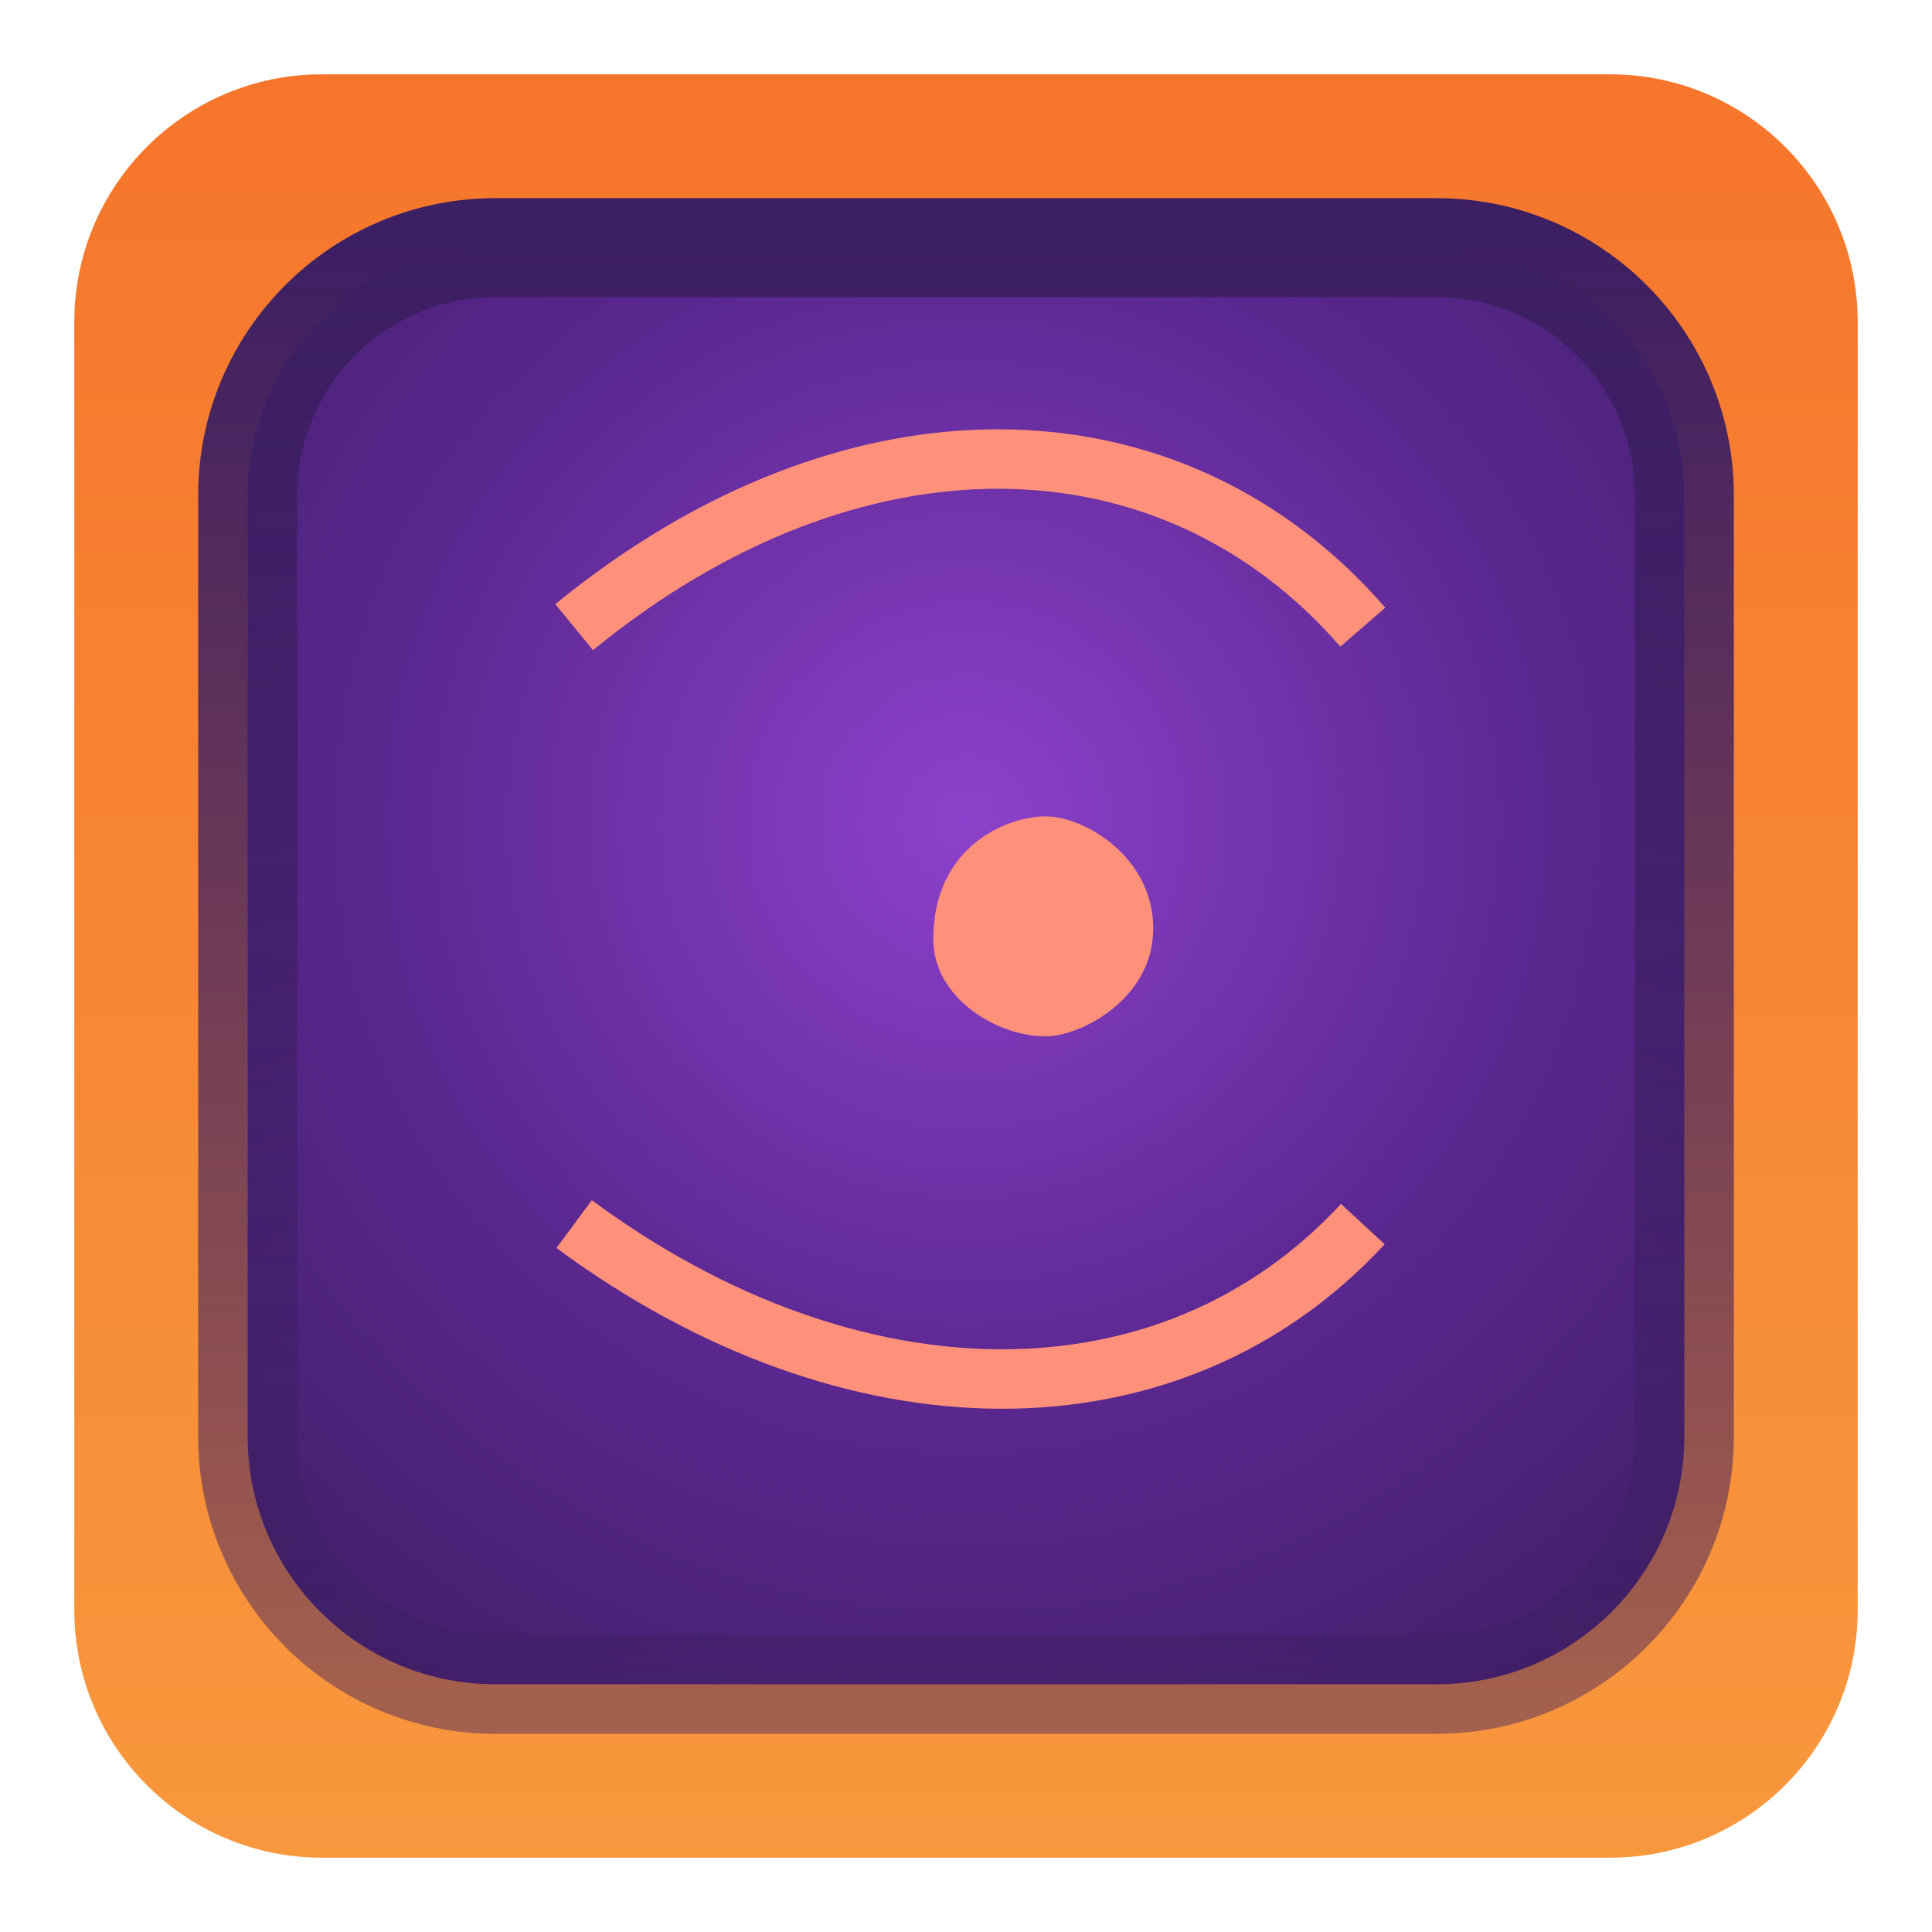
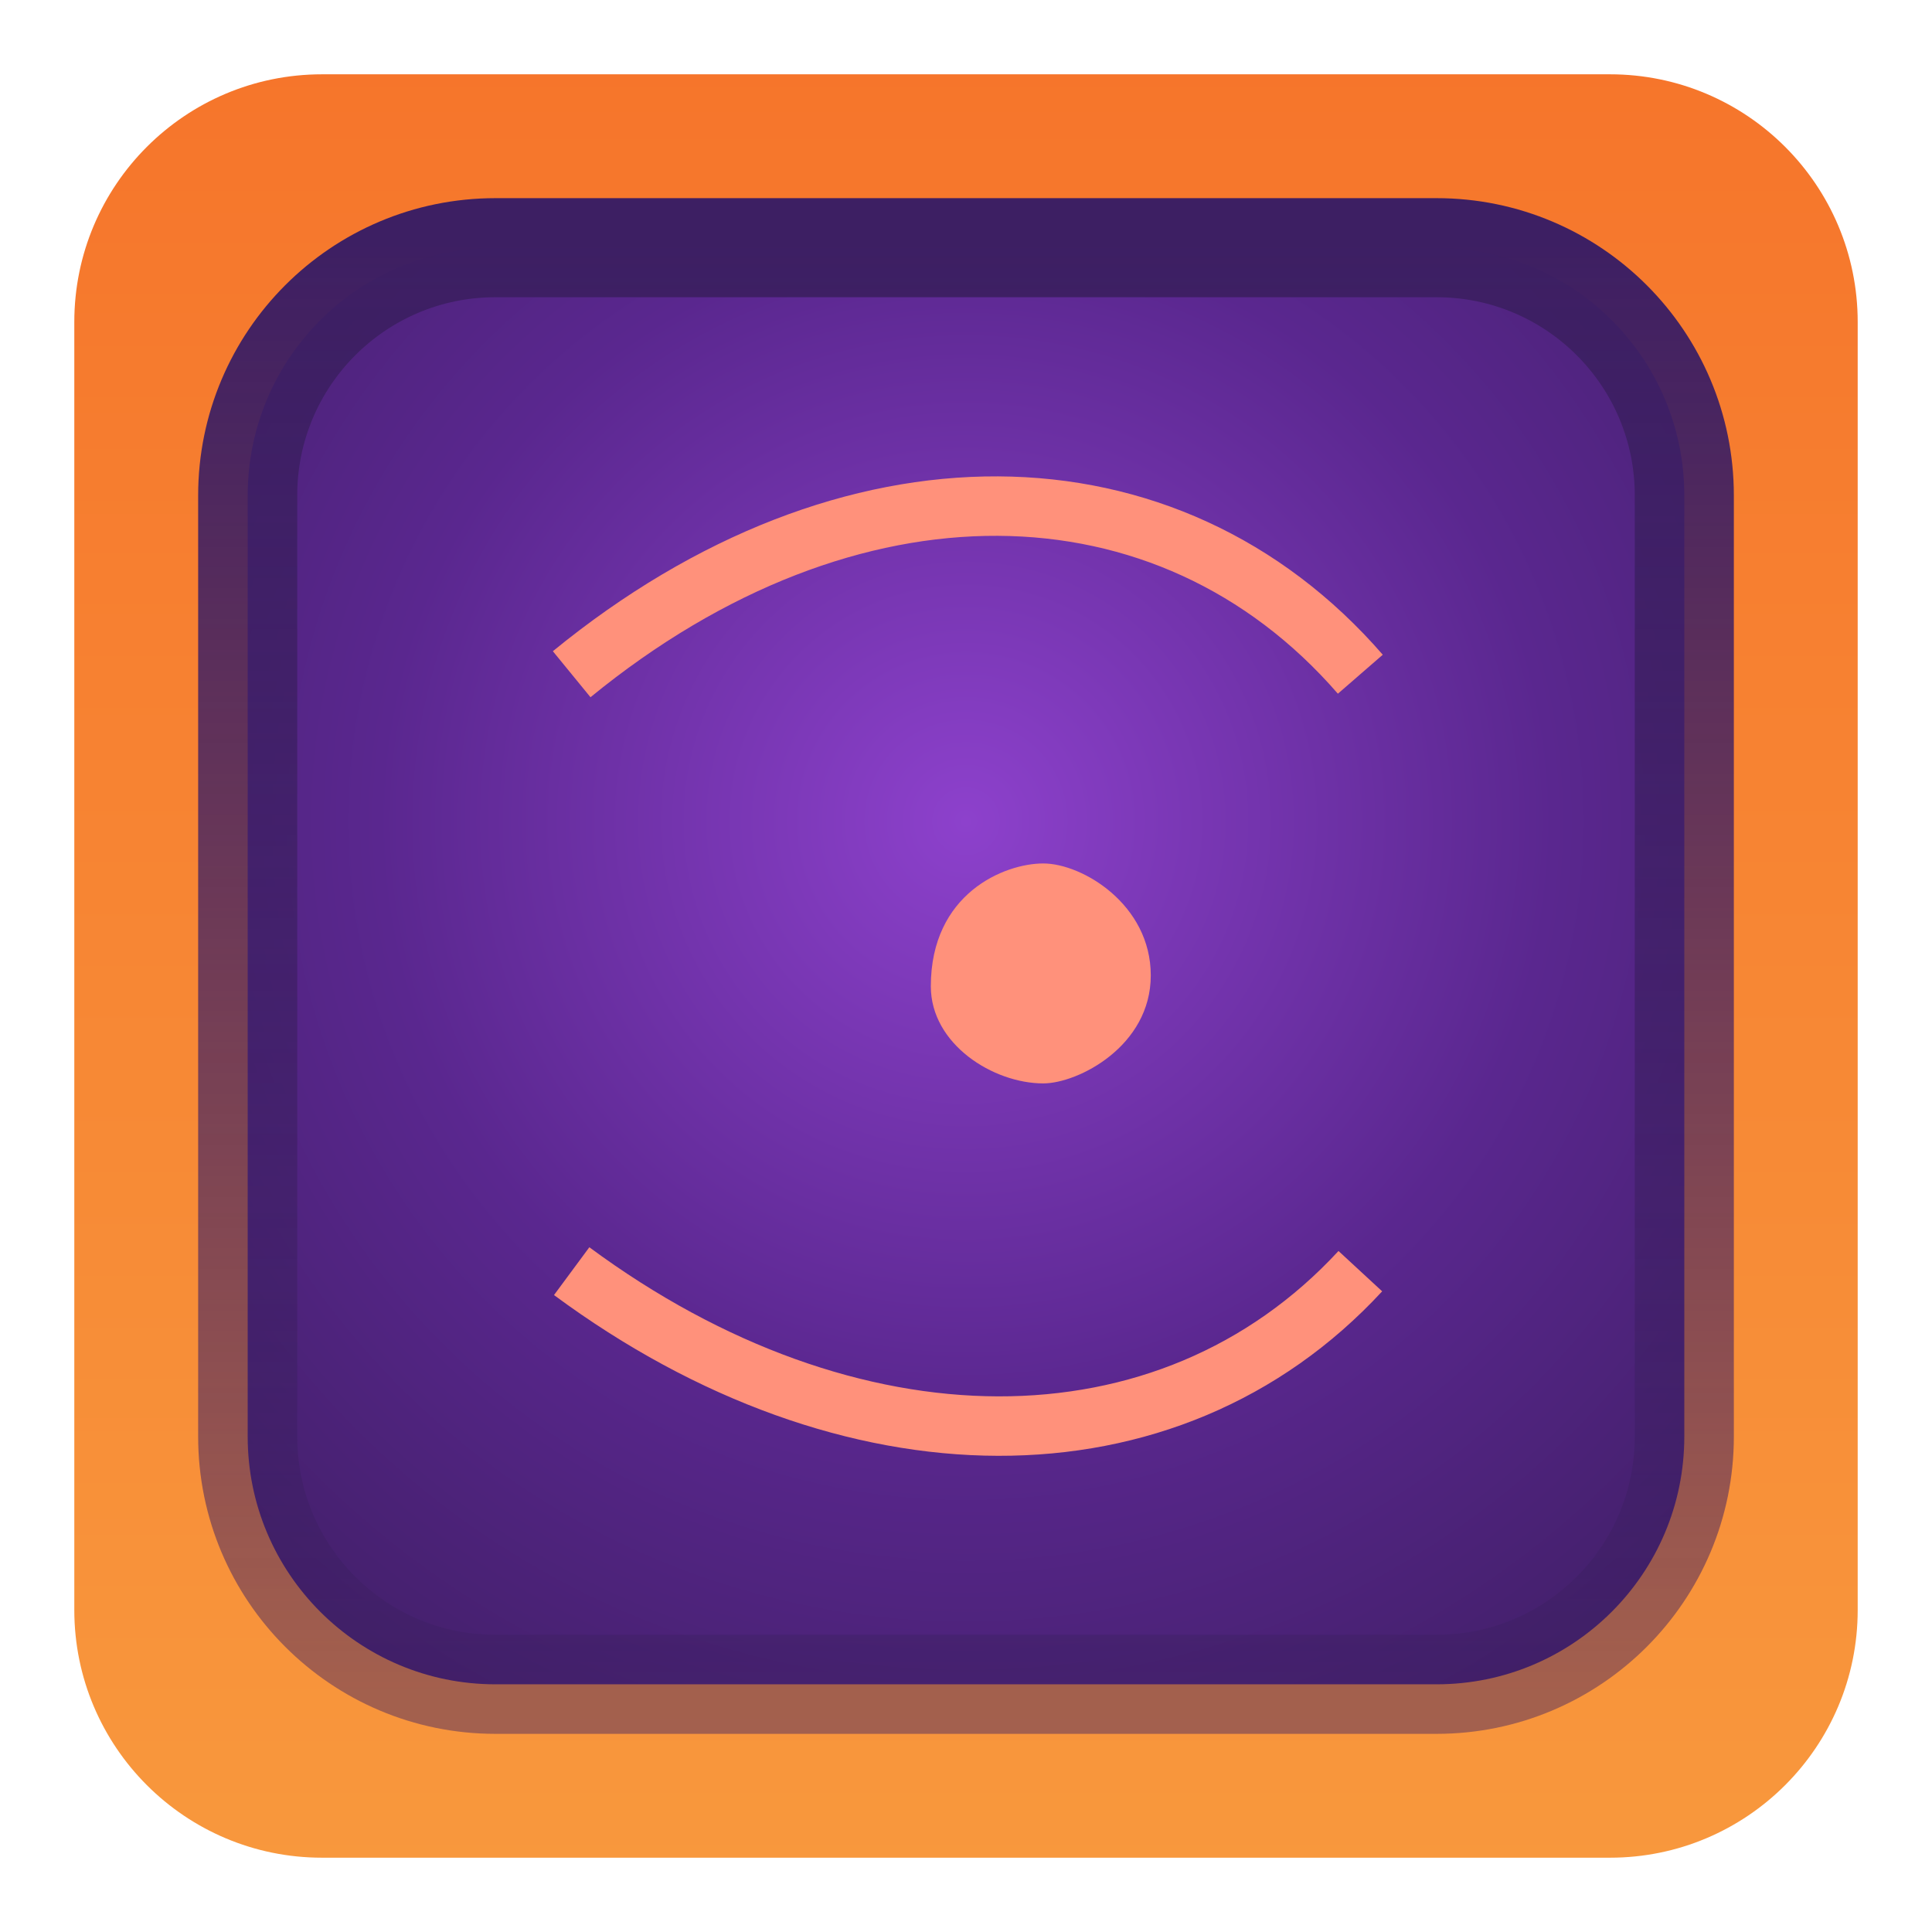
<svg xmlns="http://www.w3.org/2000/svg" width="39" height="39" viewBox="0 0 39 39" fill="none">
  <defs>
    <linearGradient id="magicOuter" x1="0.5" y1="0" x2="0.5" y2="1">
      <stop stop-color="#F6752B" offset="0" />
      <stop stop-color="#F8983D" offset="1" />
    </linearGradient>
    <radialGradient id="magicInner" cx="0.5" cy="0.4" r="0.7">
      <stop stop-color="#8D41CC" offset="0" />
      <stop stop-color="#5A278F" offset="0.58" />
      <stop stop-color="#44206C" offset="1" />
    </radialGradient>
    <linearGradient id="magicInnerStroke" x1="0.5" y1="0" x2="0.5" y2="1">
      <stop stop-color="#3D1F63" offset="0" />
      <stop stop-color="#3D1F63" stop-opacity="0.45" offset="1" />
    </linearGradient>
  </defs>
  <rect x="1.5" y="1.5" width="36" height="36" rx="5" fill="url(#magicOuter)" />
  <rect x="5.0" y="5.0" width="29" height="29" rx="5" fill="url(#magicInner)" stroke="url(#magicInnerStroke)" stroke-width="2" />
-   <g transform="translate(-19, -19)">
+   <g transform="translate(-19.05, -18.05)">
    <path d="m30.59 31.66c5.6-4.58 12.04-4.47 15.92 0" stroke="#FF917B" stroke-miterlimit="10" stroke-width="1.2" />
    <path d="m30.59 43.71c5.6 4.14 12.04 4.2 15.92 0" stroke="#FF917B" stroke-miterlimit="10" stroke-width="1.2" />
    <path d="m37.84 37.96c0-1.87 1.48-2.48 2.27-2.48s2.17 0.83 2.17 2.26-1.47 2.18-2.17 2.18c-1.01 0-2.27-0.79-2.27-1.96z" fill="#FF917B" />
-     <path d="m124.4 28.82v8.35c0 1.91-0.33 4.01-2.24 4.01-1.92 0-4.08-2.57-4.08-4.01s2.16-2.12 2.16-4.28v-4.07" stroke="#FF917B" stroke-miterlimit="10" stroke-width="1.2" />
-     <path d="m124.2 28.82v8.35c0 1.91 0.51 4.01 2.42 4.01 1.92 0 3.58-2.25 3.58-4.01 0-1.09-2.3-1.84-2.3-3.55v-4.8" stroke="#FF917B" stroke-miterlimit="10" stroke-width="1.2" />
-     <path d="m124.5 43.01v4.56" stroke="#FF917B" stroke-miterlimit="10" stroke-width="1.2" />
-     <path d="m203.6 31.54c-3.38 5.82-1.86 10.51 0 12.76-0.93-3.99-0.48-10.78 6.88-10.78 6.99 0 8.24 5.39 7.49 10.78 2.3-3.49 2.1-7.53 0-11.41-0.1 2.42-0.1 2.18-0.1 2.93-1.5-2.3-3.82-3.49-7.54-3.49s-4.86 1.49-6.73 3.4v-4.19z" fill="#FF917B" />
-     <path d="m210 37.81c-0.64 1.25 0.14 2.23 1.03 2.23 1.16 0 1.69-0.76 1.59-1.65-0.16-1.18-1.86-1.73-2.62-0.58z" fill="#FF917B" />
-     <path d="m201.1 123.7h5.82l2.88-2.8h1.44l3.14 2.8h5.82" stroke="#FF917B" stroke-miterlimit="10" stroke-width="1.2" />
-     <path d="m203.1 120.4c3.49-2.94 4.97-4.44 7.26-4.44s4.23 1.8 7.43 4.44" stroke="#FF917B" stroke-miterlimit="10" stroke-width="3" />
-     <path d="m210.4 124.9v3.03l0.4 5.82h0.53l0.59-5.96v-2.89h-1.52z" fill="#FF917B" />
-     <path d="m30.18 122.8c3.63 1.45 6.93 5.34 8.46 9.97-2.52 0-5.68-0.11-6.23-1.1l-2.23-8.87z" stroke="#FF917B" stroke-miterlimit="10" stroke-width=".8" />
-     <path d="m46.72 123.7c-3.41 1.65-5.9 5.58-7.34 8.8h4.53l2.25-2.72 0.56-6.08z" stroke="#FF917B" stroke-miterlimit="10" stroke-width=".8" />
-     <path d="m33.95 123.3 3.89-7.19 0.07-0.14 0.07-0.15 0.01-0.02v0.01l0.02-0.04 0.02 0.04v-0.01l0.01 0.02 0.07 0.15 0.07 0.14 4.1 7.19" stroke="#FF917B" stroke-miterlimit="10" stroke-width=".8" />
-     <path d="m76.26 73.92c1.43 1.14-1.15 3.56-2.04 6.49-0.89 2.94 0.39 5.73 1.44 7.03l-1.79 2.19" stroke="#FF917B" stroke-miterlimit="10" stroke-width=".8" />
-     <path d="m86.95 74.11c-0.74 0.74 1.93 3.03 2.82 6.3 0.66 2.6-0.45 5.68-1.29 7.03l1.29 1.6" stroke="#FF917B" stroke-miterlimit="10" stroke-width=".8" />
-     <path d="m76.83 81.81c0-3.65 5.29-9.27 5.78-9.79 0.65 0.65 5.61 5.46 6.1 9.47 0.27 2.24-1.65 4.6-2.3 5.34 1-1.57 1.3-3.21 1-5.54-0.35-2.68-4.15-6.58-4.8-7.23-0.74 0.75-4.27 4.03-4.81 7.23s1.03 5.12 1.42 5.77c-1.04-1.05-2.39-2.34-2.39-5.25z" fill="#FF917B" stroke="#FF917B" stroke-miterlimit="10" stroke-width=".2" />
-     <path d="m82.31 79.72c-2.53 0-2.8 3.1-1.55 4.19 1.5 1.34 3.15 0.37 3.75-0.55 0.7-1.09 0.21-3.64-2.2-3.64z" fill="#FF917B" />
-     <path d="m160.7 72.66c2.71 2.25 9.2 3.64 13.2 0-2.42 2.15-3.16 4.57-3.16 7.51 0 2.93 0.14 6.61 3.31 9.24-2.94-2.2-8.61-2.58-13.35 0 2.78-2.3 3.15-4.1 3.15-8.29 0-3.34-0.89-6.11-3.15-8.46z" stroke="#FF917B" stroke-miterlimit="10" stroke-width=".8" />
-     <path d="m168.1 81.19-0.76 1.13 1.2 0.69 0.8-0.99-1.24-0.83z" fill="#FF917B" />
-     <path d="m124.5 115.4v8.72" stroke="#FF917B" stroke-miterlimit="10" stroke-width="2" />
-     <path d="m123.9 116.1c-4.77 0.5-6.39 5.03-6.39 6.89 0 3.95 3.7 6.05 4.69 6.54" stroke="#FF917B" stroke-miterlimit="10" stroke-width=".8" />
-     <path d="m124.7 116.1c4.77 0.5 6.39 5.03 6.39 6.89 0 3.95-3.7 6.05-4.69 6.54" stroke="#FF917B" stroke-miterlimit="10" stroke-width=".8" />
-     <path d="m124.5 122.8v11.62" stroke="#FF917B" stroke-miterlimit="10" stroke-width=".8" />
-     <path d="m72.13 162.1 3.75 0.45c2.11 0.28 3.44 2.2 3.63 6.2-1.2-3.1-2.49-4.34-7.38-6.65z" fill="#FF917B" />
-     <path d="m91.21 161.4-3.95 0.65c-1.92 0.35-3.06 4.15-3.06 6.65 1.71-3.49 2.71-4.83 7.01-7.3z" fill="#FF917B" />
-     <path d="m80.48 166.2 1.19 5.2h-1.19v1.14l1.54 4.33 1.76-4.77-0.27-0.89-0.8-0.1 0.75-4.91h-1.34l-0.45 2.94-1.19-2.94z" fill="#FF917B" />
-     <path d="m82.12 160.2-2.9 0.22 2.4 3.29 0.5 1.29 0.59-1.39 2.36-3.31-2.95-0.1z" fill="#FF917B" />
-     <path d="m160 167c-0.43 5.5 4.31 8.65 7.76 8.65 4.68 0 7.62-4.54 7.92-8.65 0.6 2.74-1.56 9.68-8.17 10.02-5.4 0.28-8.7-5.12-7.51-10.02z" fill="#FF917B" stroke="#FF917B" stroke-miterlimit="10" stroke-width=".2" />
-     <path d="m167.8 158.6-3.45 8.39c-0.89 2.54 1.63 4.45 3.2 4.45 1.86 0 3.29-2.01 2.7-4.45l-2.45-8.39zm-0.25 6.4c1.24 0 1.6 1.49 1.6 2.09 0 1.3-1 2-1.7 2-1.1 0-1.84-1.1-1.69-2s0.8-2.09 1.79-2.09z" fill="#FF917B" />
-     <path d="m203.9 204c2.35-1.25 3.4-1.73 5.11-1.73 2.06 0 3.92 1.44 5.69 1.44 1.38 0 2.17-0.6 2.91-1.14" stroke="#FF917B" stroke-miterlimit="10" stroke-width="1.2" />
-     <path d="m203.1 211.2h2.94" stroke="#FF917B" stroke-miterlimit="10" stroke-width="1.2" />
-     <path d="m216.9 210.9h2.74" stroke="#FF917B" stroke-miterlimit="10" stroke-width="1.2" />
-     <path d="m204.7 211.7c0-4.58 3.33-6.55 5.91-6.55 3.17 0 6 2.57 6 6.2 0 3.9-2.93 6.29-6 6.19-3.2-0.1-5.91-2.29-5.91-5.84z" stroke="#FF917B" stroke-miterlimit="10" stroke-width="1.2" />
-     <path d="m204.2 217c2.29 0.9 3.49 1.4 5.9 1.4 2.26 0 3.67-0.9 5.28-1.6" stroke="#FF917B" stroke-miterlimit="10" stroke-width="1.2" />
-     <path d="m37.91 202.1v6.61c0 2.99 2.16 4.71 4.22 4.56 2.25-0.15 3.59-2.31 3.59-4.27 0-2.2-1.29-3.74-2.9-5.18 2.9 1.09 4.43 3.4 4.29 6.39-0.3 4.24-3.5 5.69-7 5.84-3.49 0.15-6.1-2.53-6.6-4.94-0.99-4.53 1.61-7.78 4.4-9.01z" stroke="#FF917B" stroke-miterlimit="10" stroke-width=".8" />
-     <path d="m38.21 214.5v5.14" stroke="#FF917B" stroke-miterlimit="10" stroke-width="1.2" />
-     <path d="m118.4 205.1v6.5c0 1.56 5.3 4.49 5.8 4.49 0.74 0 6-2.93 6-4.49v-6.5" stroke="#FF917B" stroke-miterlimit="10" stroke-width="1.2" />
-     <path d="m124.2 200.9v9.3" stroke="#FF917B" stroke-miterlimit="10" stroke-width="1.2" />
  </g>
</svg>
